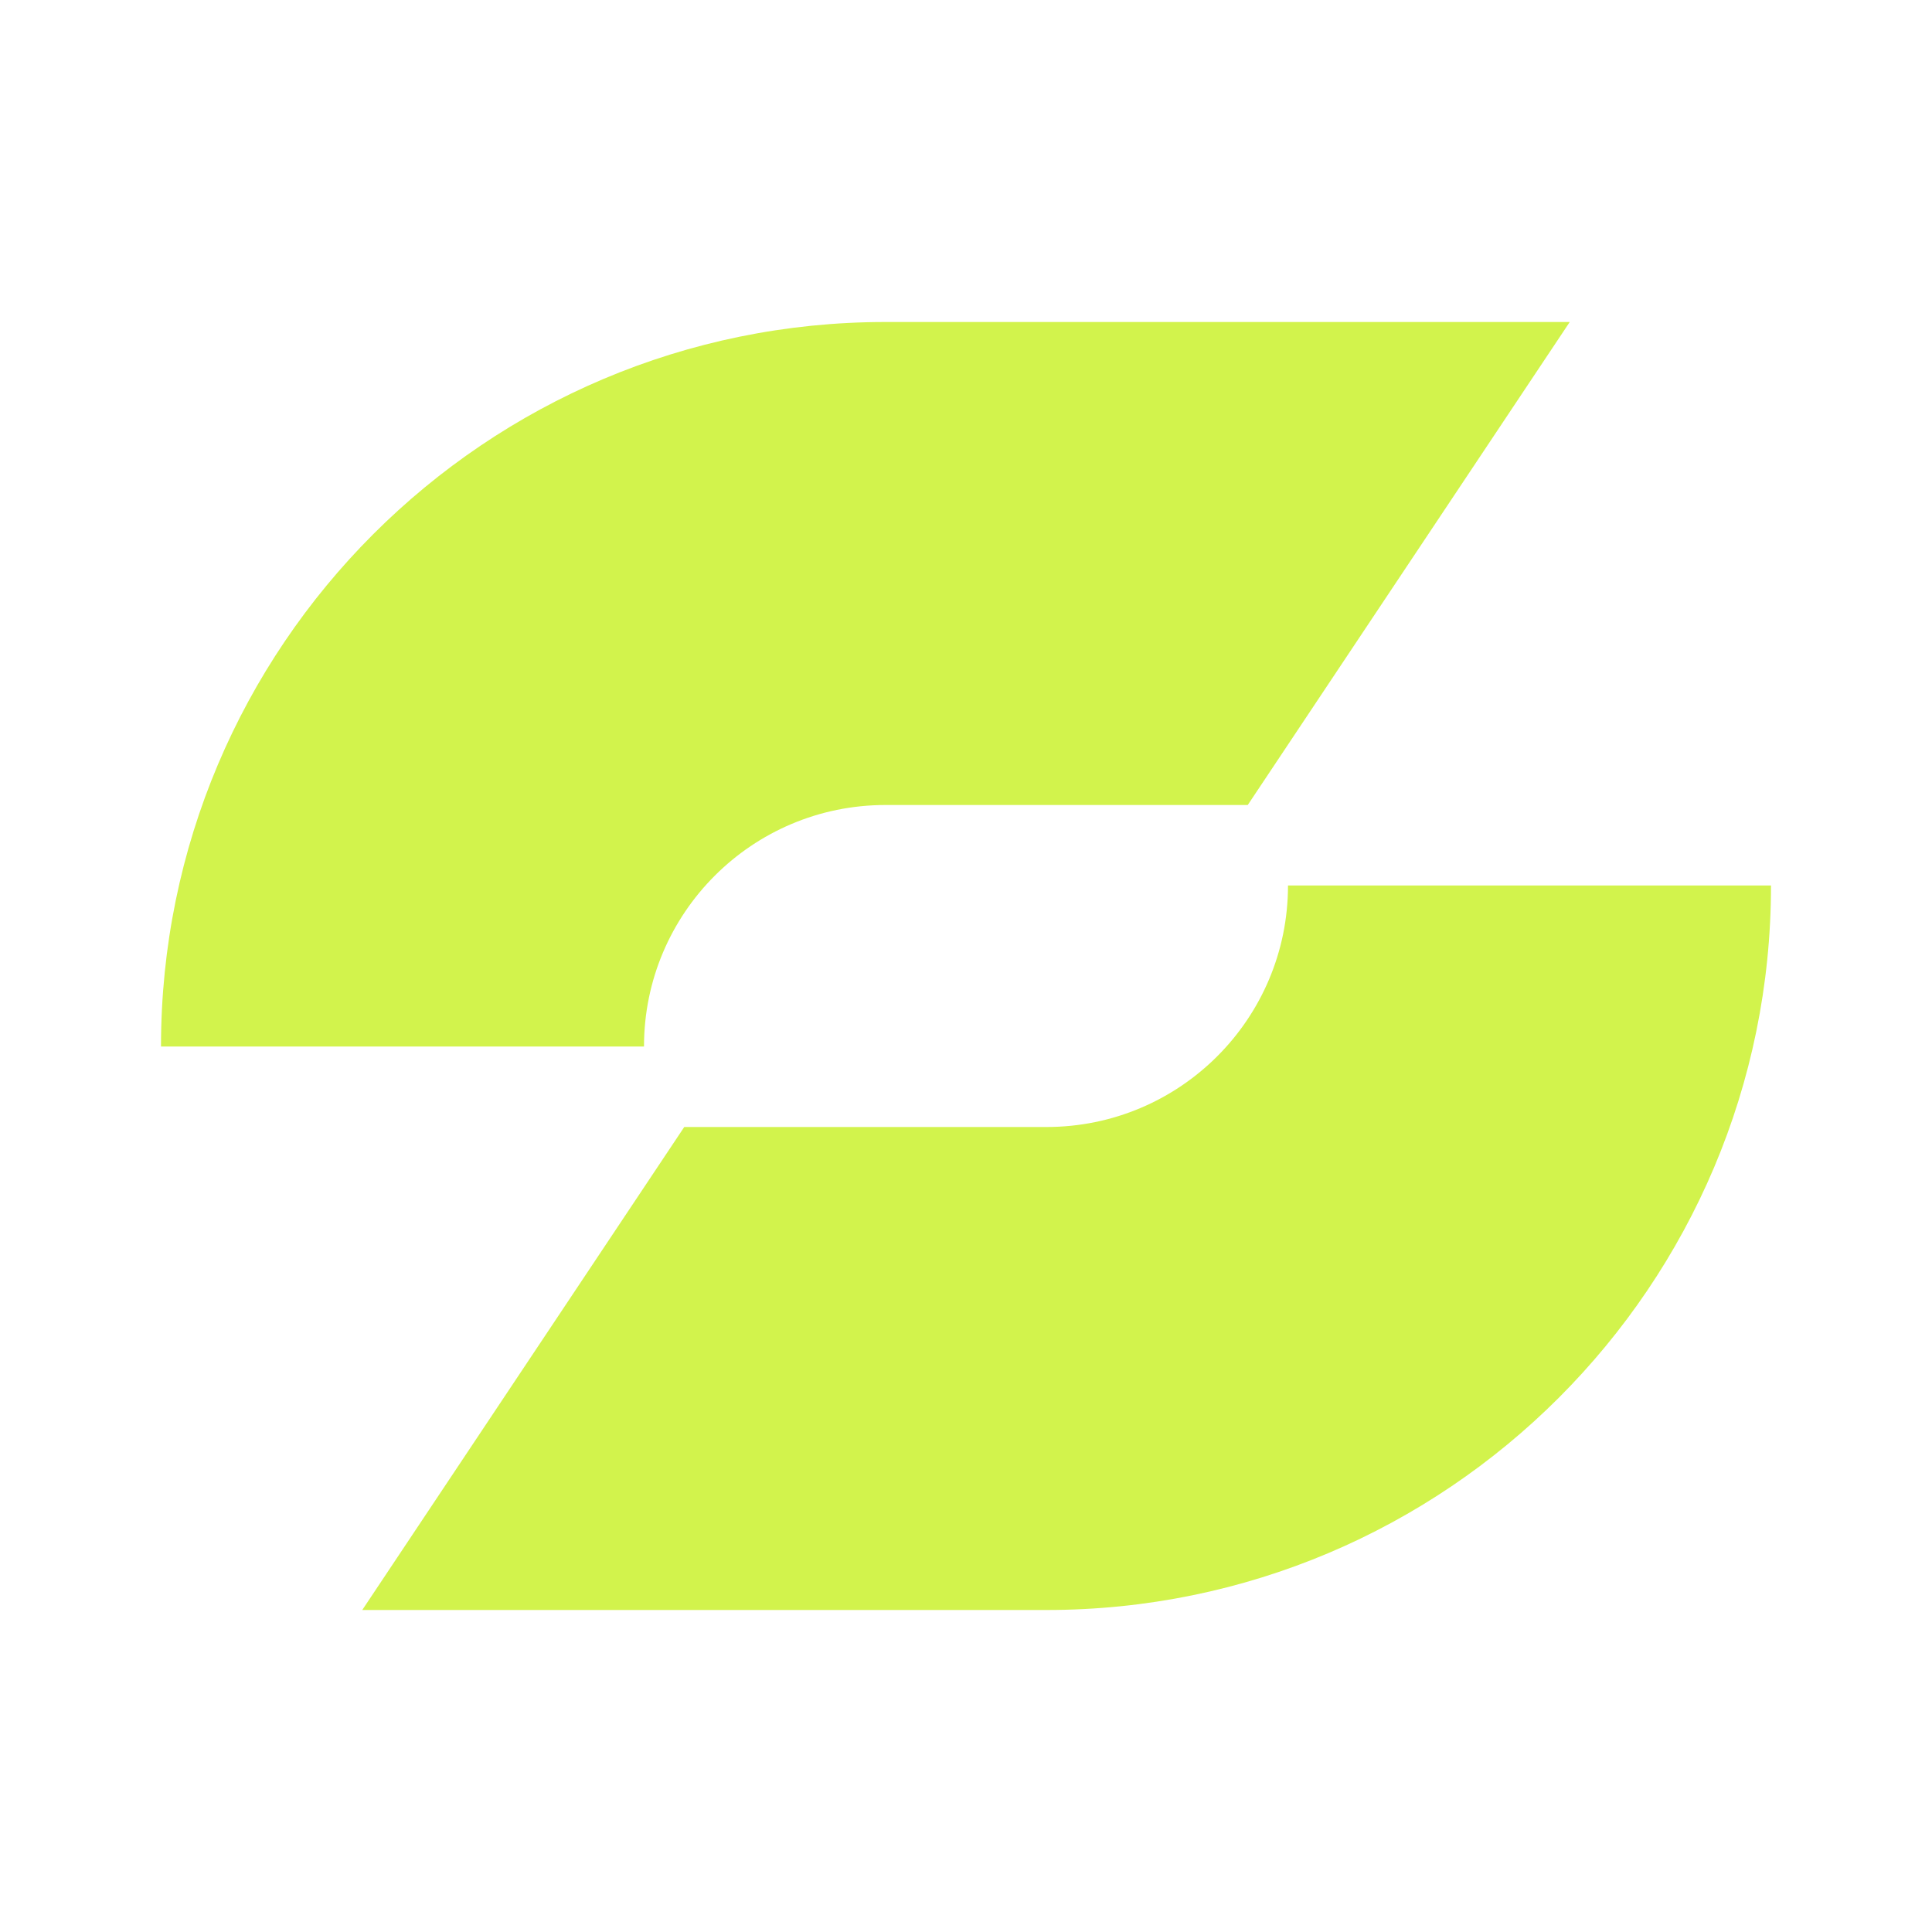
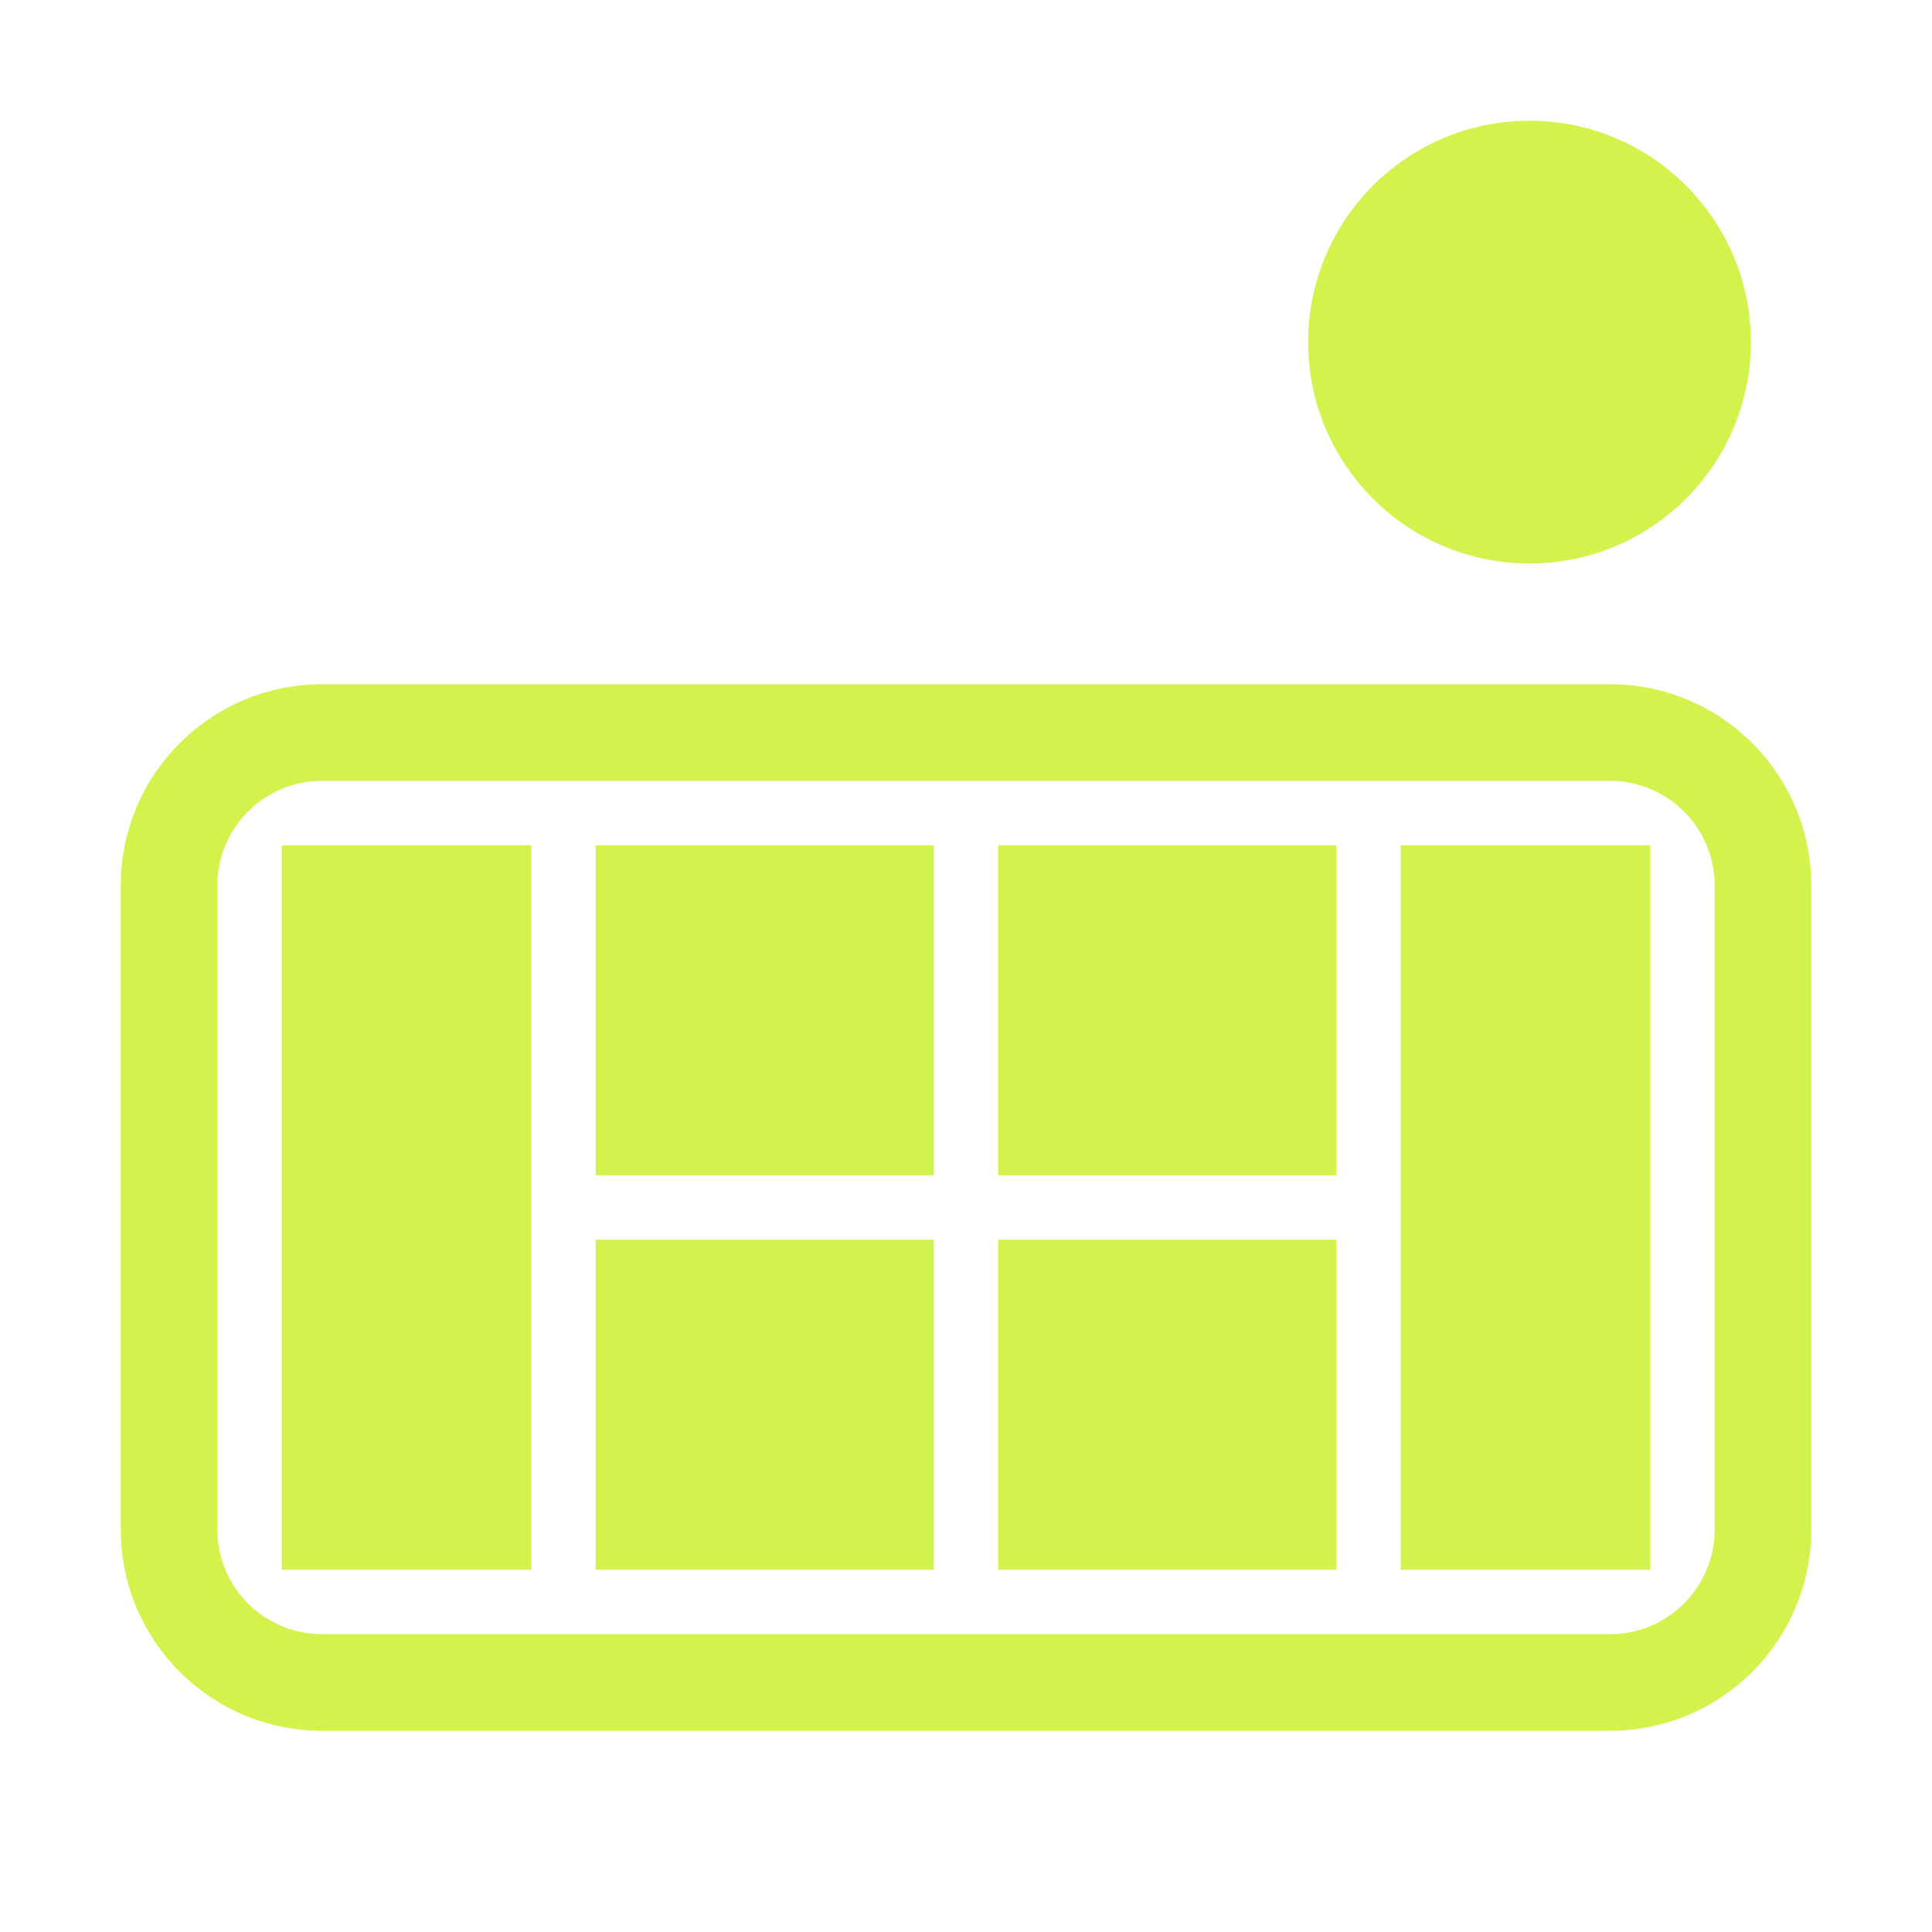
<svg xmlns="http://www.w3.org/2000/svg" width="48" height="48" viewBox="0 0 48 48" role="img">
  <g fill="#d2f34c">
-     <path d="M39 8H22C12.06 8 4 16.06 4 26h12a6 6 0 0 1 6-6h9L39 8Z" />
-     <path d="M9 40h17c9.94 0 18-8.06 18-18H32a6 6 0 0 1-6 6h-9L9 40Z" />
+     <path d="M8 17h32a5 5 0 0 1 5 5v16a5 5 0 0 1-5 5H8a5 5 0 0 1-5-5V22a5 5 0 0 1 5-5Zm0 2.4a2.6 2.6 0 0 0-2.6 2.6v16a2.6 2.6 0 0 0 2.6 2.6h32a2.6 2.6 0 0 0 2.6-2.6V22a2.6 2.6 0 0 0-2.6-2.6H8Z" />
+     <path d="M7 21h6.2v18H7zM14.8 21h8.4v8.2h-8.4zM14.8 30.8h8.4V39h-8.4zM24.8 21h8.4v8.2h-8.4zM24.8 30.8h8.4V39h-8.4zM34.8 21H41v18h-6.2z" />
+     <circle cx="38" cy="8.5" r="5.5" />
  </g>
</svg>
